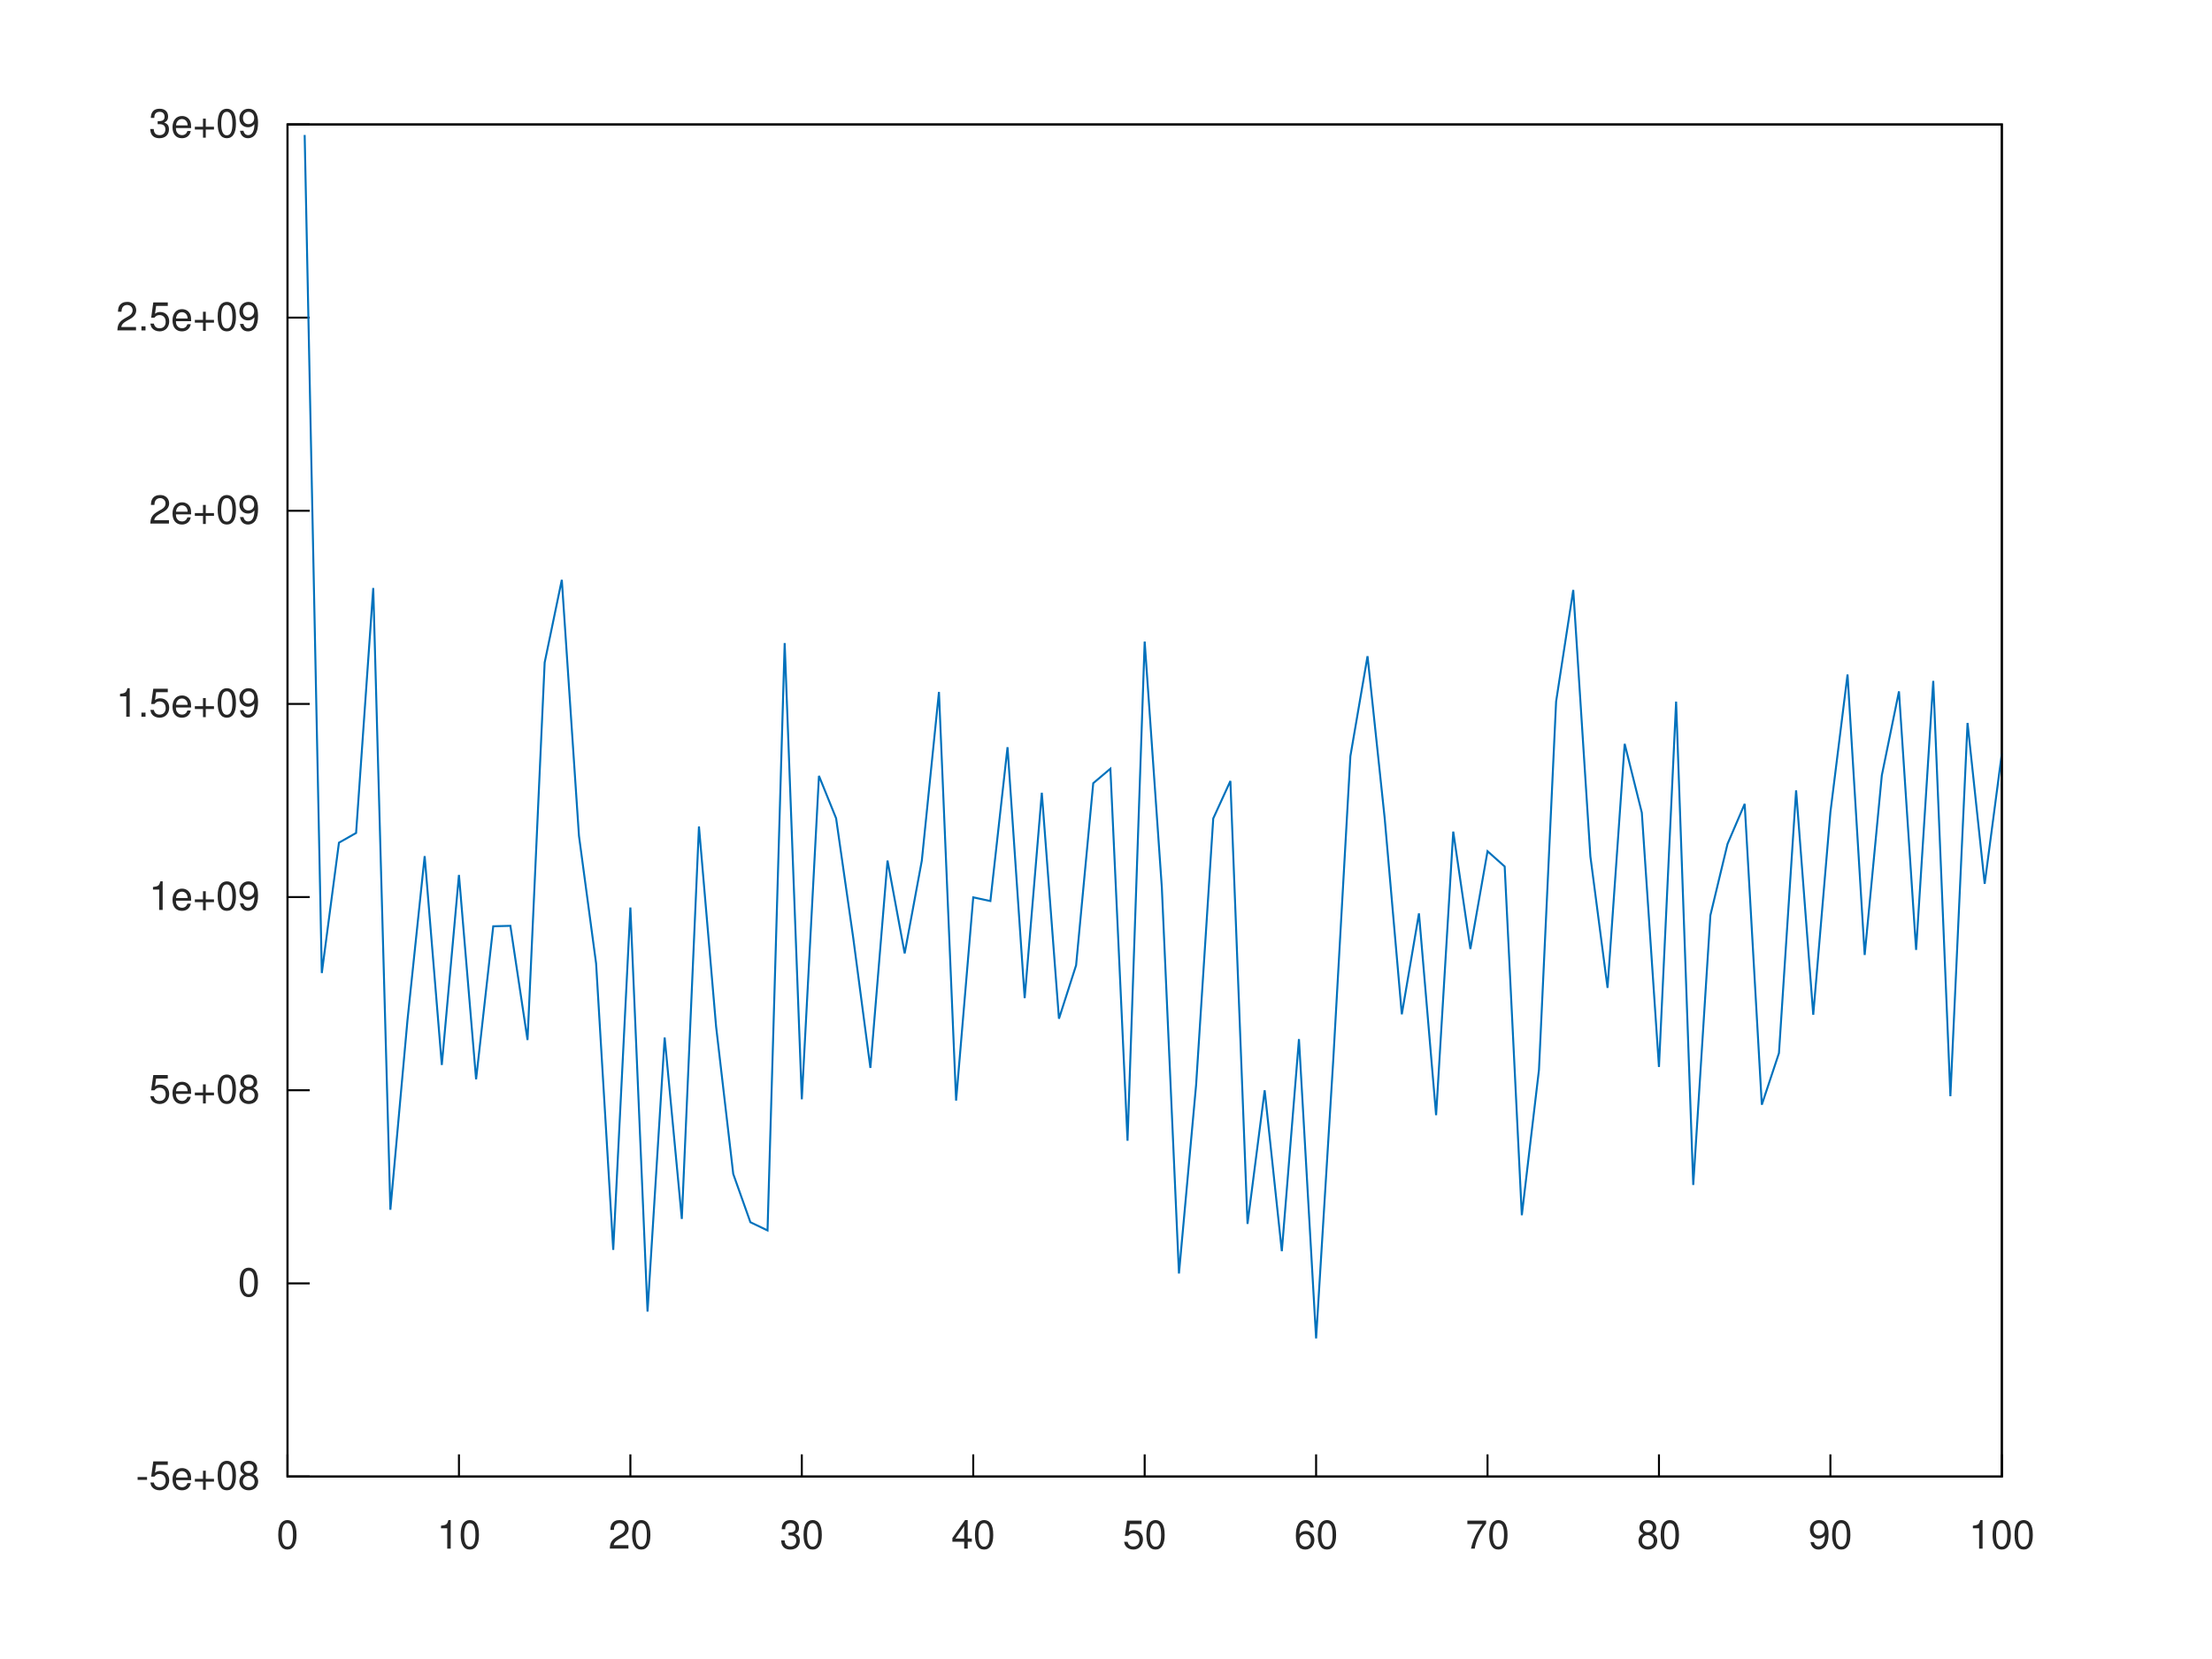
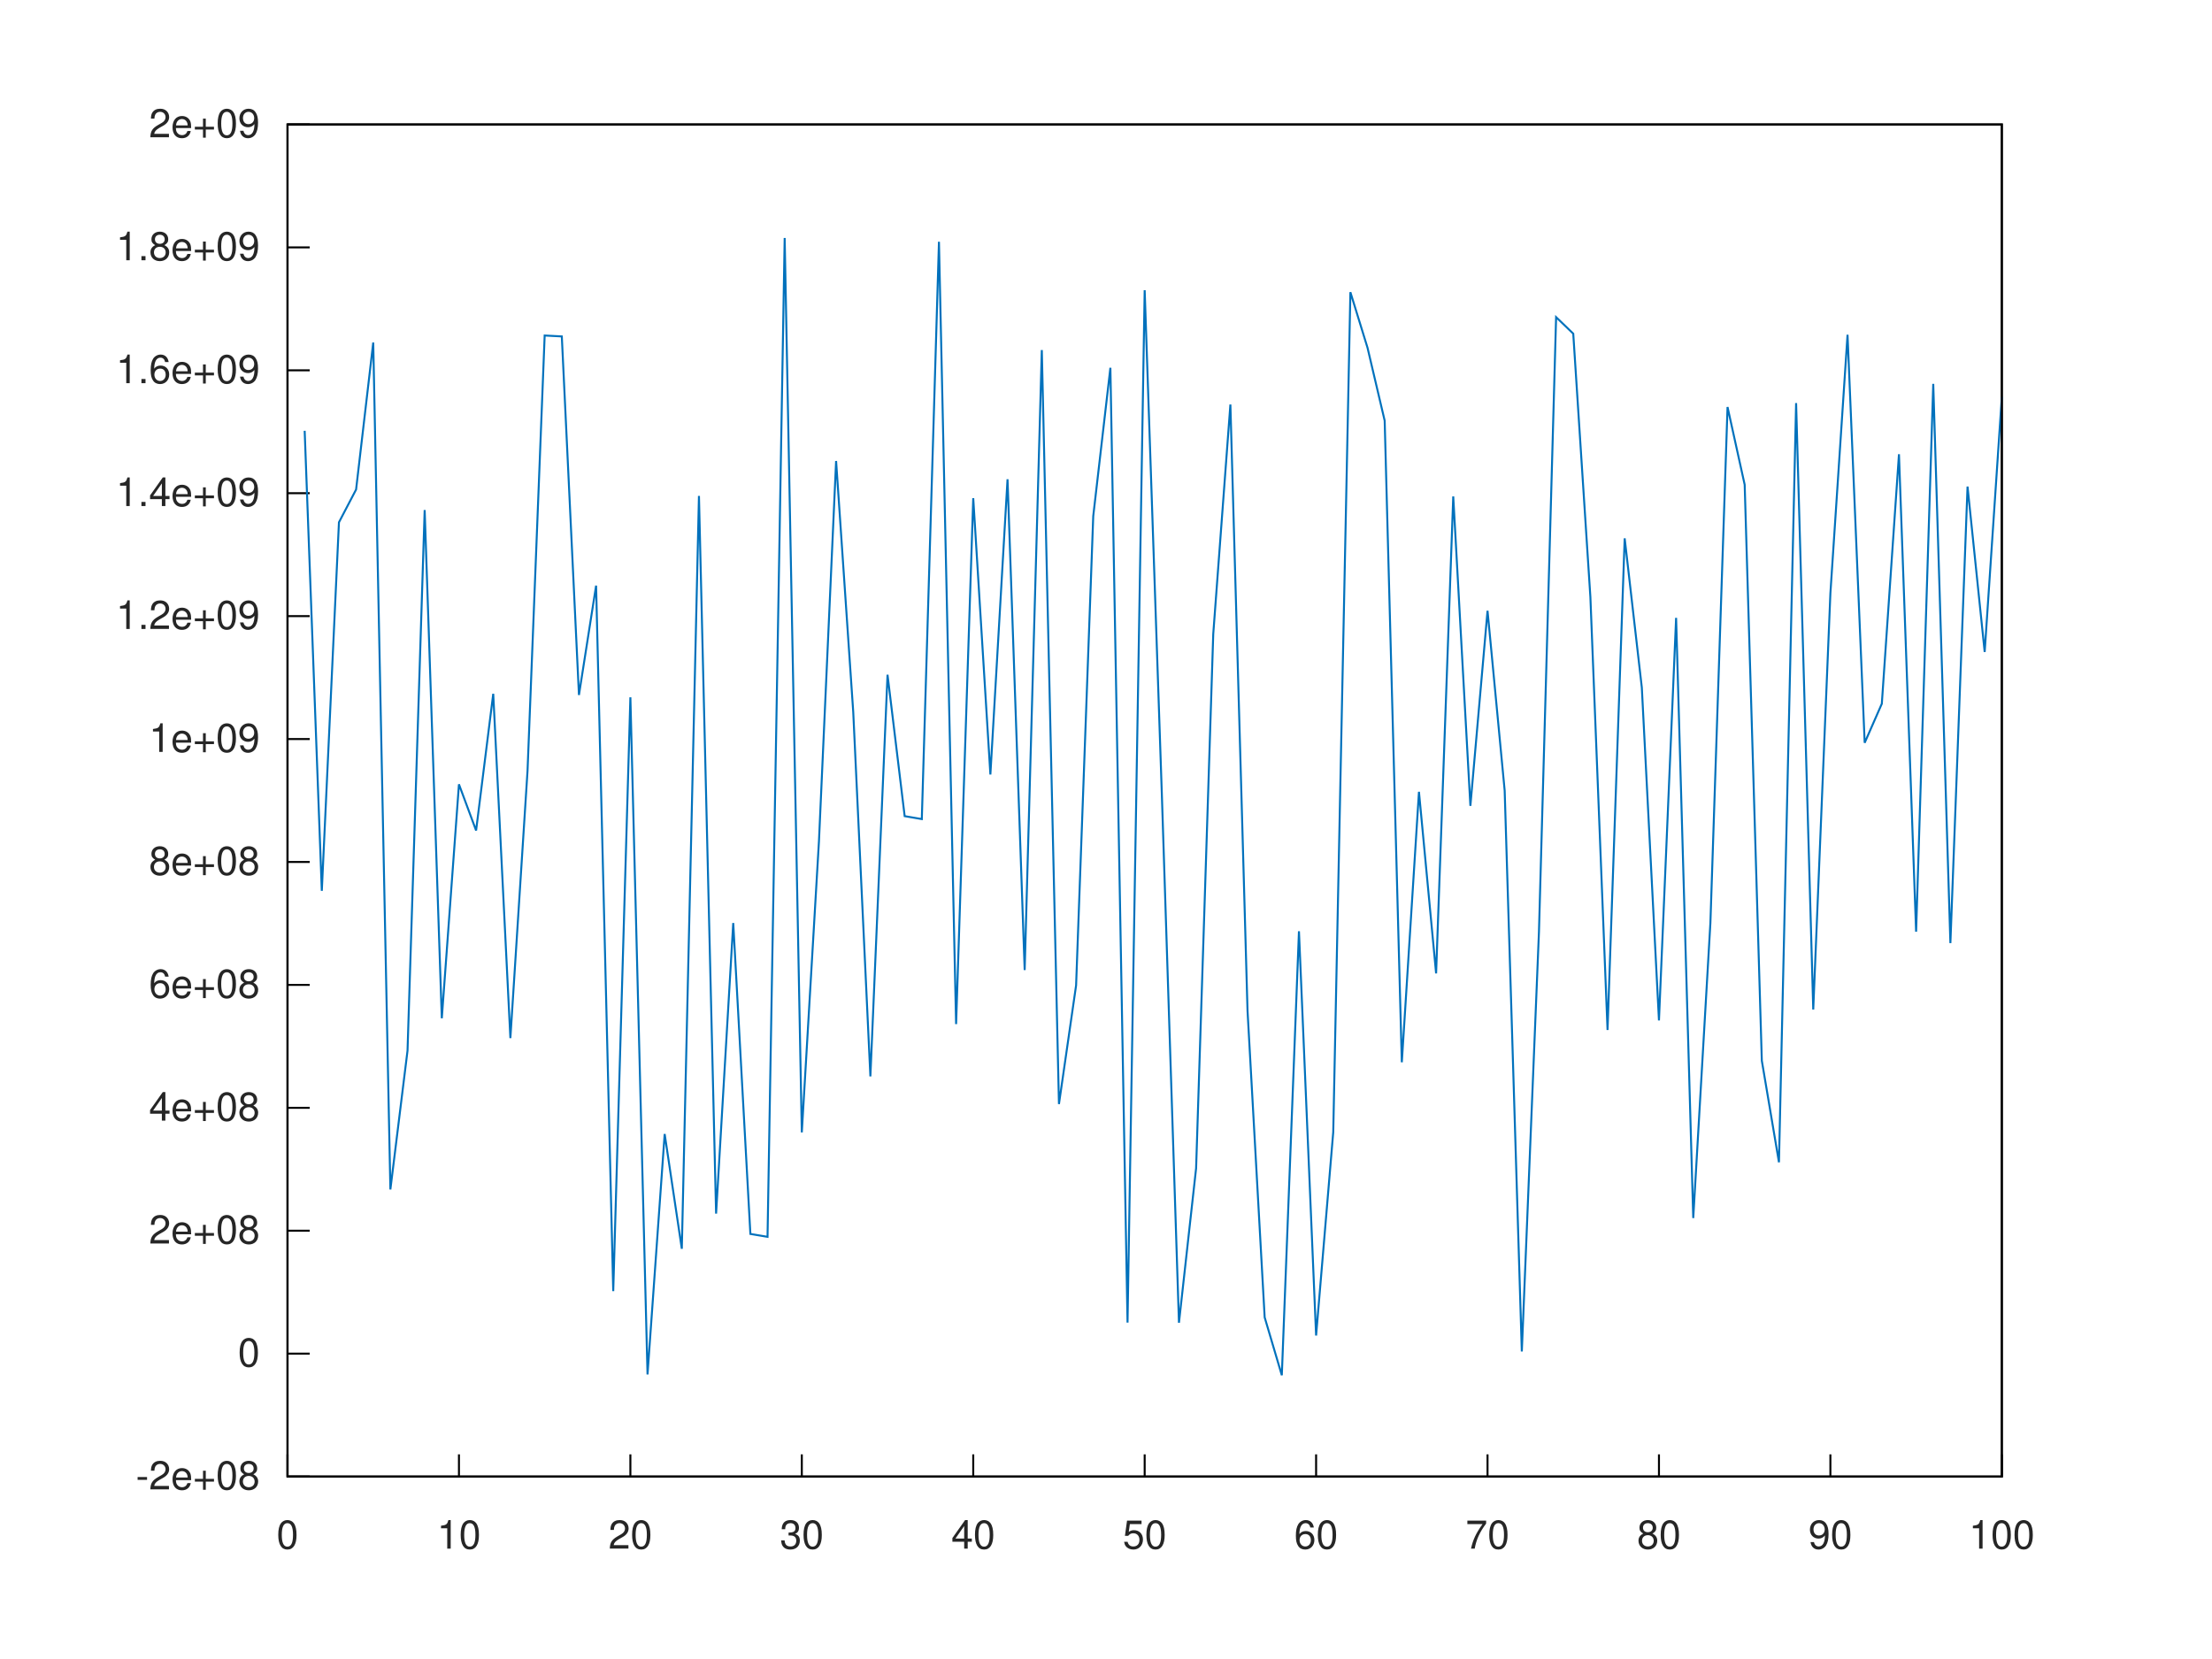
<svg xmlns="http://www.w3.org/2000/svg" xmlns:xlink="http://www.w3.org/1999/xlink" width="560" height="420" viewBox="0 0 560 420">
  <g id="gnuplot_canvas">
    <rect x="0" y="0" width="560" height="420" fill="none" />
    <defs>
      <circle id="gpDot" r="0.5" stroke-width="0.5" stroke="currentColor" />
      <path id="gpPt0" stroke-width="0.267" stroke="currentColor" d="M-1,0 h2 M0,-1 v2" />
      <path id="gpPt1" stroke-width="0.267" stroke="currentColor" d="M-1,-1 L1,1 M1,-1 L-1,1" />
      <path id="gpPt2" stroke-width="0.267" stroke="currentColor" d="M-1,0 L1,0 M0,-1 L0,1 M-1,-1 L1,1 M-1,1 L1,-1" />
      <rect id="gpPt3" stroke-width="0.267" stroke="currentColor" x="-1" y="-1" width="2" height="2" />
      <rect id="gpPt4" stroke-width="0.267" stroke="currentColor" fill="currentColor" x="-1" y="-1" width="2" height="2" />
      <circle id="gpPt5" stroke-width="0.267" stroke="currentColor" cx="0" cy="0" r="1" />
      <use xlink:href="#gpPt5" id="gpPt6" fill="currentColor" stroke="none" />
      <path id="gpPt7" stroke-width="0.267" stroke="currentColor" d="M0,-1.33 L-1.33,0.67 L1.33,0.67 z" />
      <use xlink:href="#gpPt7" id="gpPt8" fill="currentColor" stroke="none" />
      <use xlink:href="#gpPt7" id="gpPt9" stroke="currentColor" transform="rotate(180)" />
      <use xlink:href="#gpPt9" id="gpPt10" fill="currentColor" stroke="none" />
      <use xlink:href="#gpPt3" id="gpPt11" stroke="currentColor" transform="rotate(45)" />
      <use xlink:href="#gpPt11" id="gpPt12" fill="currentColor" stroke="none" />
      <path id="gpPt13" stroke-width="0.267" stroke="currentColor" d="M0,1.330 L1.265,0.411 L0.782,-1.067 L-0.782,-1.076 L-1.265,0.411 z" />
      <use xlink:href="#gpPt13" id="gpPt14" fill="currentColor" stroke="none" />
      <filter id="textbox" filterUnits="objectBoundingBox" x="0" y="0" height="1" width="1">
        <feFlood flood-color="white" flood-opacity="1" result="bgnd" />
        <feComposite in="SourceGraphic" in2="bgnd" operator="atop" />
      </filter>
      <filter id="greybox" filterUnits="objectBoundingBox" x="0" y="0" height="1" width="1">
        <feFlood flood-color="lightgrey" flood-opacity="1" result="grey" />
        <feComposite in="SourceGraphic" in2="grey" operator="atop" />
      </filter>
    </defs>
    <g fill="none" color="white" stroke="rgb(  0,   0,   0)" stroke-width="0.50" stroke-linecap="butt" stroke-linejoin="miter">
</g>
    <g fill="none" color="black" stroke="currentColor" stroke-width="0.50" stroke-linecap="butt" stroke-linejoin="miter">
      <path stroke="rgb(  0,   0,   0)" d="M72.79,373.81 L78.41,373.81  " />
      <g transform="translate(65.79,377.06)" stroke="none" fill="rgb(38,38,38)" font-family="Helvetica" font-size="10.00" text-anchor="end">
        <text>
-           <tspan font-family="Helvetica">-5e+08</tspan>
-         </text>
-       </g>
-     </g>
-     <g fill="none" color="black" stroke="currentColor" stroke-width="0.50" stroke-linecap="butt" stroke-linejoin="miter">
-       <path stroke="rgb(  0,   0,   0)" d="M72.79,324.91 L78.41,324.91  " />
-       <g transform="translate(65.79,328.16)" stroke="none" fill="rgb(38,38,38)" font-family="Helvetica" font-size="10.00" text-anchor="end">
+           <tspan font-family="Helvetica">-2e+08</tspan>
+         </text>
+       </g>
+     </g>
+     <g fill="none" color="black" stroke="currentColor" stroke-width="0.50" stroke-linecap="butt" stroke-linejoin="miter">
+       <path stroke="rgb(  0,   0,   0)" d="M72.79,342.69 L78.41,342.69  " />
+       <g transform="translate(65.79,345.94)" stroke="none" fill="rgb(38,38,38)" font-family="Helvetica" font-size="10.00" text-anchor="end">
        <text>
          <tspan font-family="Helvetica">0</tspan>
        </text>
      </g>
    </g>
    <g fill="none" color="black" stroke="currentColor" stroke-width="0.50" stroke-linecap="butt" stroke-linejoin="miter">
-       <path stroke="rgb(  0,   0,   0)" d="M72.79,276.01 L78.41,276.01  " />
-       <g transform="translate(65.79,279.26)" stroke="none" fill="rgb(38,38,38)" font-family="Helvetica" font-size="10.00" text-anchor="end">
-         <text>
-           <tspan font-family="Helvetica">5e+08</tspan>
-         </text>
-       </g>
-     </g>
-     <g fill="none" color="black" stroke="currentColor" stroke-width="0.50" stroke-linecap="butt" stroke-linejoin="miter">
-       <path stroke="rgb(  0,   0,   0)" d="M72.79,227.11 L78.41,227.11  " />
-       <g transform="translate(65.79,230.36)" stroke="none" fill="rgb(38,38,38)" font-family="Helvetica" font-size="10.00" text-anchor="end">
+       <path stroke="rgb(  0,   0,   0)" d="M72.79,311.57 L78.41,311.57  " />
+       <g transform="translate(65.79,314.82)" stroke="none" fill="rgb(38,38,38)" font-family="Helvetica" font-size="10.00" text-anchor="end">
+         <text>
+           <tspan font-family="Helvetica">2e+08</tspan>
+         </text>
+       </g>
+     </g>
+     <g fill="none" color="black" stroke="currentColor" stroke-width="0.50" stroke-linecap="butt" stroke-linejoin="miter">
+       <path stroke="rgb(  0,   0,   0)" d="M72.79,280.46 L78.41,280.46  " />
+       <g transform="translate(65.79,283.71)" stroke="none" fill="rgb(38,38,38)" font-family="Helvetica" font-size="10.00" text-anchor="end">
+         <text>
+           <tspan font-family="Helvetica">4e+08</tspan>
+         </text>
+       </g>
+     </g>
+     <g fill="none" color="black" stroke="currentColor" stroke-width="0.50" stroke-linecap="butt" stroke-linejoin="miter">
+       <path stroke="rgb(  0,   0,   0)" d="M72.79,249.34 L78.41,249.34  " />
+       <g transform="translate(65.79,252.59)" stroke="none" fill="rgb(38,38,38)" font-family="Helvetica" font-size="10.00" text-anchor="end">
+         <text>
+           <tspan font-family="Helvetica">6e+08</tspan>
+         </text>
+       </g>
+     </g>
+     <g fill="none" color="black" stroke="currentColor" stroke-width="0.50" stroke-linecap="butt" stroke-linejoin="miter">
+       <path stroke="rgb(  0,   0,   0)" d="M72.79,218.22 L78.41,218.22  " />
+       <g transform="translate(65.79,221.47)" stroke="none" fill="rgb(38,38,38)" font-family="Helvetica" font-size="10.00" text-anchor="end">
+         <text>
+           <tspan font-family="Helvetica">8e+08</tspan>
+         </text>
+       </g>
+     </g>
+     <g fill="none" color="black" stroke="currentColor" stroke-width="0.50" stroke-linecap="butt" stroke-linejoin="miter">
+       <path stroke="rgb(  0,   0,   0)" d="M72.79,187.10 L78.41,187.10  " />
+       <g transform="translate(65.79,190.35)" stroke="none" fill="rgb(38,38,38)" font-family="Helvetica" font-size="10.00" text-anchor="end">
        <text>
          <tspan font-family="Helvetica">1e+09</tspan>
        </text>
      </g>
    </g>
    <g fill="none" color="black" stroke="currentColor" stroke-width="0.50" stroke-linecap="butt" stroke-linejoin="miter">
-       <path stroke="rgb(  0,   0,   0)" d="M72.79,178.21 L78.41,178.21  " />
-       <g transform="translate(65.79,181.46)" stroke="none" fill="rgb(38,38,38)" font-family="Helvetica" font-size="10.00" text-anchor="end">
-         <text>
-           <tspan font-family="Helvetica">1.5e+09</tspan>
-         </text>
-       </g>
-     </g>
-     <g fill="none" color="black" stroke="currentColor" stroke-width="0.50" stroke-linecap="butt" stroke-linejoin="miter">
-       <path stroke="rgb(  0,   0,   0)" d="M72.79,129.31 L78.41,129.31  " />
-       <g transform="translate(65.79,132.56)" stroke="none" fill="rgb(38,38,38)" font-family="Helvetica" font-size="10.00" text-anchor="end">
-         <text>
-           <tspan font-family="Helvetica">2e+09</tspan>
-         </text>
-       </g>
-     </g>
-     <g fill="none" color="black" stroke="currentColor" stroke-width="0.50" stroke-linecap="butt" stroke-linejoin="miter">
-       <path stroke="rgb(  0,   0,   0)" d="M72.79,80.41 L78.41,80.41  " />
-       <g transform="translate(65.79,83.66)" stroke="none" fill="rgb(38,38,38)" font-family="Helvetica" font-size="10.00" text-anchor="end">
-         <text>
-           <tspan font-family="Helvetica">2.5e+09</tspan>
+       <path stroke="rgb(  0,   0,   0)" d="M72.79,155.98 L78.41,155.98  " />
+       <g transform="translate(65.79,159.23)" stroke="none" fill="rgb(38,38,38)" font-family="Helvetica" font-size="10.00" text-anchor="end">
+         <text>
+           <tspan font-family="Helvetica">1.2e+09</tspan>
+         </text>
+       </g>
+     </g>
+     <g fill="none" color="black" stroke="currentColor" stroke-width="0.50" stroke-linecap="butt" stroke-linejoin="miter">
+       <path stroke="rgb(  0,   0,   0)" d="M72.79,124.86 L78.41,124.86  " />
+       <g transform="translate(65.79,128.11)" stroke="none" fill="rgb(38,38,38)" font-family="Helvetica" font-size="10.00" text-anchor="end">
+         <text>
+           <tspan font-family="Helvetica">1.4e+09</tspan>
+         </text>
+       </g>
+     </g>
+     <g fill="none" color="black" stroke="currentColor" stroke-width="0.50" stroke-linecap="butt" stroke-linejoin="miter">
+       <path stroke="rgb(  0,   0,   0)" d="M72.79,93.75 L78.41,93.75  " />
+       <g transform="translate(65.79,97.00)" stroke="none" fill="rgb(38,38,38)" font-family="Helvetica" font-size="10.00" text-anchor="end">
+         <text>
+           <tspan font-family="Helvetica">1.6e+09</tspan>
+         </text>
+       </g>
+     </g>
+     <g fill="none" color="black" stroke="currentColor" stroke-width="0.50" stroke-linecap="butt" stroke-linejoin="miter">
+       <path stroke="rgb(  0,   0,   0)" d="M72.79,62.63 L78.41,62.63  " />
+       <g transform="translate(65.79,65.88)" stroke="none" fill="rgb(38,38,38)" font-family="Helvetica" font-size="10.00" text-anchor="end">
+         <text>
+           <tspan font-family="Helvetica">1.8e+09</tspan>
        </text>
      </g>
    </g>
    <g fill="none" color="black" stroke="currentColor" stroke-width="0.50" stroke-linecap="butt" stroke-linejoin="miter">
      <path stroke="rgb(  0,   0,   0)" d="M72.79,31.51 L78.41,31.51  " />
      <g transform="translate(65.79,34.76)" stroke="none" fill="rgb(38,38,38)" font-family="Helvetica" font-size="10.00" text-anchor="end">
        <text>
-           <tspan font-family="Helvetica">3e+09</tspan>
+           <tspan font-family="Helvetica">2e+09</tspan>
        </text>
      </g>
    </g>
    <g fill="none" color="black" stroke="currentColor" stroke-width="0.50" stroke-linecap="butt" stroke-linejoin="miter">
      <path stroke="rgb(  0,   0,   0)" d="M72.79,373.81 L72.79,368.19  " />
      <g transform="translate(72.79,392.06)" stroke="none" fill="rgb(38,38,38)" font-family="Helvetica" font-size="10.00" text-anchor="middle">
        <text>
          <tspan font-family="Helvetica">0</tspan>
        </text>
      </g>
    </g>
    <g fill="none" color="black" stroke="currentColor" stroke-width="0.50" stroke-linecap="butt" stroke-linejoin="miter">
      <path stroke="rgb(  0,   0,   0)" d="M116.19,373.81 L116.19,368.19  " />
      <g transform="translate(116.19,392.06)" stroke="none" fill="rgb(38,38,38)" font-family="Helvetica" font-size="10.00" text-anchor="middle">
        <text>
          <tspan font-family="Helvetica">10</tspan>
        </text>
      </g>
    </g>
    <g fill="none" color="black" stroke="currentColor" stroke-width="0.50" stroke-linecap="butt" stroke-linejoin="miter">
      <path stroke="rgb(  0,   0,   0)" d="M159.59,373.81 L159.59,368.19  " />
      <g transform="translate(159.59,392.06)" stroke="none" fill="rgb(38,38,38)" font-family="Helvetica" font-size="10.00" text-anchor="middle">
        <text>
          <tspan font-family="Helvetica">20</tspan>
        </text>
      </g>
    </g>
    <g fill="none" color="black" stroke="currentColor" stroke-width="0.50" stroke-linecap="butt" stroke-linejoin="miter">
      <path stroke="rgb(  0,   0,   0)" d="M202.99,373.81 L202.99,368.19  " />
      <g transform="translate(202.99,392.06)" stroke="none" fill="rgb(38,38,38)" font-family="Helvetica" font-size="10.00" text-anchor="middle">
        <text>
          <tspan font-family="Helvetica">30</tspan>
        </text>
      </g>
    </g>
    <g fill="none" color="black" stroke="currentColor" stroke-width="0.50" stroke-linecap="butt" stroke-linejoin="miter">
      <path stroke="rgb(  0,   0,   0)" d="M246.39,373.81 L246.39,368.19  " />
      <g transform="translate(246.39,392.06)" stroke="none" fill="rgb(38,38,38)" font-family="Helvetica" font-size="10.00" text-anchor="middle">
        <text>
          <tspan font-family="Helvetica">40</tspan>
        </text>
      </g>
    </g>
    <g fill="none" color="black" stroke="currentColor" stroke-width="0.50" stroke-linecap="butt" stroke-linejoin="miter">
      <path stroke="rgb(  0,   0,   0)" d="M289.79,373.81 L289.79,368.19  " />
      <g transform="translate(289.79,392.06)" stroke="none" fill="rgb(38,38,38)" font-family="Helvetica" font-size="10.00" text-anchor="middle">
        <text>
          <tspan font-family="Helvetica">50</tspan>
        </text>
      </g>
    </g>
    <g fill="none" color="black" stroke="currentColor" stroke-width="0.50" stroke-linecap="butt" stroke-linejoin="miter">
      <path stroke="rgb(  0,   0,   0)" d="M333.19,373.81 L333.19,368.19  " />
      <g transform="translate(333.19,392.06)" stroke="none" fill="rgb(38,38,38)" font-family="Helvetica" font-size="10.00" text-anchor="middle">
        <text>
          <tspan font-family="Helvetica">60</tspan>
        </text>
      </g>
    </g>
    <g fill="none" color="black" stroke="currentColor" stroke-width="0.50" stroke-linecap="butt" stroke-linejoin="miter">
      <path stroke="rgb(  0,   0,   0)" d="M376.59,373.81 L376.59,368.19  " />
      <g transform="translate(376.59,392.06)" stroke="none" fill="rgb(38,38,38)" font-family="Helvetica" font-size="10.00" text-anchor="middle">
        <text>
          <tspan font-family="Helvetica">70</tspan>
        </text>
      </g>
    </g>
    <g fill="none" color="black" stroke="currentColor" stroke-width="0.50" stroke-linecap="butt" stroke-linejoin="miter">
      <path stroke="rgb(  0,   0,   0)" d="M419.99,373.81 L419.99,368.19  " />
      <g transform="translate(419.99,392.06)" stroke="none" fill="rgb(38,38,38)" font-family="Helvetica" font-size="10.00" text-anchor="middle">
        <text>
          <tspan font-family="Helvetica">80</tspan>
        </text>
      </g>
    </g>
    <g fill="none" color="black" stroke="currentColor" stroke-width="0.50" stroke-linecap="butt" stroke-linejoin="miter">
      <path stroke="rgb(  0,   0,   0)" d="M463.39,373.81 L463.39,368.19  " />
      <g transform="translate(463.39,392.06)" stroke="none" fill="rgb(38,38,38)" font-family="Helvetica" font-size="10.00" text-anchor="middle">
        <text>
          <tspan font-family="Helvetica">90</tspan>
        </text>
      </g>
    </g>
    <g fill="none" color="black" stroke="currentColor" stroke-width="0.50" stroke-linecap="butt" stroke-linejoin="miter">
      <path stroke="rgb(  0,   0,   0)" d="M506.79,373.81 L506.79,368.19  " />
      <g transform="translate(506.79,392.06)" stroke="none" fill="rgb(38,38,38)" font-family="Helvetica" font-size="10.00" text-anchor="middle">
        <text>
          <tspan font-family="Helvetica">100</tspan>
        </text>
      </g>
    </g>
    <g fill="none" color="black" stroke="currentColor" stroke-width="0.50" stroke-linecap="butt" stroke-linejoin="miter">
</g>
    <g fill="none" color="black" stroke="currentColor" stroke-width="0.50" stroke-linecap="butt" stroke-linejoin="miter">
      <path stroke="rgb(  0,   0,   0)" d="M72.79,31.51 L72.79,373.81 L506.79,373.81 L506.79,31.51 L72.79,31.51 Z  " />
    </g>
    <g fill="none" color="black" stroke="currentColor" stroke-width="0.50" stroke-linecap="butt" stroke-linejoin="miter">
</g>
    <g id="gnuplot_plot_1a">
      <g fill="none" color="black" stroke="currentColor" stroke-width="0.50" stroke-linecap="butt" stroke-linejoin="miter">
-         <path stroke="rgb(  0, 113, 188)" d="M77.13,34.17 L81.47,246.34 L85.81,213.34 L90.15,210.88 L94.49,148.86 L98.83,306.27 L103.17,258.15 L107.51,216.74   L111.85,269.61 L116.19,221.50 L120.53,273.24 L124.87,234.50 L129.21,234.39 L133.55,263.29 L137.89,167.73 L142.23,146.79   L146.57,211.58 L150.91,243.91 L155.25,316.42 L159.59,229.74 L163.93,332.05 L168.27,262.65 L172.61,308.59 L176.95,209.24   L181.29,259.88 L185.63,297.20 L189.97,309.42 L194.31,311.50 L198.65,162.80 L202.99,278.30 L207.33,196.42 L211.67,207.16   L216.01,237.46 L220.35,270.36 L224.69,217.86 L229.03,241.36 L233.37,217.89 L237.71,175.17 L242.05,278.63 L246.39,227.18   L250.73,228.11 L255.07,189.16 L259.41,252.70 L263.75,200.70 L268.09,257.90 L272.43,244.37 L276.77,198.28 L281.11,194.61   L285.45,288.80 L289.79,162.42 L294.13,224.59 L298.47,322.41 L302.81,274.67 L307.15,207.21 L311.49,197.72 L315.83,309.85   L320.17,276.02 L324.51,316.76 L328.85,263.06 L333.19,338.84 L337.53,268.38 L341.87,191.43 L346.21,166.12 L350.55,207.12   L354.89,256.79 L359.23,231.24 L363.57,282.33 L367.91,210.53 L372.25,240.25 L376.59,215.50 L380.93,219.37 L385.27,307.65   L389.61,270.85 L393.95,177.60 L398.29,149.35 L402.63,216.80 L406.97,250.09 L411.31,188.31 L415.65,205.74 L419.99,270.12   L424.33,177.62 L428.67,300.00 L433.01,231.72 L437.35,213.65 L441.69,203.52 L446.03,279.68 L450.37,266.60 L454.71,200.10   L459.05,256.90 L463.39,205.66 L467.73,170.76 L472.07,241.77 L476.41,196.30 L480.75,175.03 L485.09,240.49 L489.43,172.37   L493.77,277.52 L498.11,183.02 L502.45,223.76 L506.79,190.78  " />
+         <path stroke="rgb(  0, 113, 188)" d="M77.13,109.06 L81.47,225.53 L85.81,132.23 L90.15,123.93 L94.49,86.72 L98.83,301.13 L103.17,265.98 L107.51,129.12   L111.85,257.79 L116.19,198.56 L120.53,210.25 L124.87,175.64 L129.21,262.81 L133.55,195.16 L137.89,84.94 L142.23,85.17   L146.57,175.95 L150.91,148.26 L155.25,326.87 L159.59,176.53 L163.93,347.96 L168.27,287.09 L172.61,316.15 L176.95,125.55   L181.29,307.24 L185.63,233.67 L189.97,312.39 L194.31,313.12 L198.65,60.25 L202.99,286.68 L207.33,212.98 L211.67,116.71   L216.01,180.27 L220.35,272.51 L224.69,170.82 L229.03,206.62 L233.37,207.36 L237.71,61.21 L242.05,259.27 L246.39,126.12   L250.73,196.07 L255.07,121.33 L259.41,245.59 L263.75,88.62 L268.09,279.51 L272.43,249.46 L276.77,130.67 L281.11,93.11   L285.45,334.83 L289.79,73.46 L294.13,200.85 L298.47,334.87 L302.81,295.77 L307.15,160.54 L311.49,102.41 L315.83,255.90   L320.17,333.51 L324.51,348.17 L328.85,235.76 L333.19,338.11 L337.53,286.60 L341.87,73.97 L346.21,88.05 L350.55,106.50   L354.89,268.93 L359.23,200.46 L363.57,246.43 L367.91,125.68 L372.25,204.01 L376.59,154.62 L380.93,200.16 L385.27,342.14   L389.61,235.87 L393.95,80.29 L398.29,84.47 L402.63,151.18 L406.97,260.76 L411.31,136.29 L415.65,174.06 L419.99,258.33   L424.33,156.42 L428.67,308.37 L433.01,233.67 L437.35,103.04 L441.69,122.71 L446.03,268.52 L450.37,294.25 L454.71,102.04   L459.05,255.58 L463.39,150.21 L467.73,84.75 L472.07,188.05 L476.41,178.16 L480.75,115.00 L485.09,235.87 L489.43,97.18   L493.77,238.76 L498.11,123.18 L502.45,165.06 L506.79,100.46  " />
      </g>
    </g>
    <g fill="none" color="white" stroke="rgb(  0, 113, 188)" stroke-width="2.00" stroke-linecap="butt" stroke-linejoin="miter">
</g>
    <g fill="none" color="black" stroke="currentColor" stroke-width="2.00" stroke-linecap="butt" stroke-linejoin="miter">
</g>
    <g fill="none" color="black" stroke="black" stroke-width="0.50" stroke-linecap="butt" stroke-linejoin="miter">
</g>
    <g fill="none" color="black" stroke="currentColor" stroke-width="0.50" stroke-linecap="butt" stroke-linejoin="miter">
      <path stroke="rgb(  0,   0,   0)" d="M72.79,31.51 L72.79,373.81 L506.79,373.81 L506.79,31.51 L72.79,31.51 Z  " />
    </g>
    <g fill="none" color="black" stroke="currentColor" stroke-width="0.50" stroke-linecap="butt" stroke-linejoin="miter">
</g>
  </g>
</svg>
